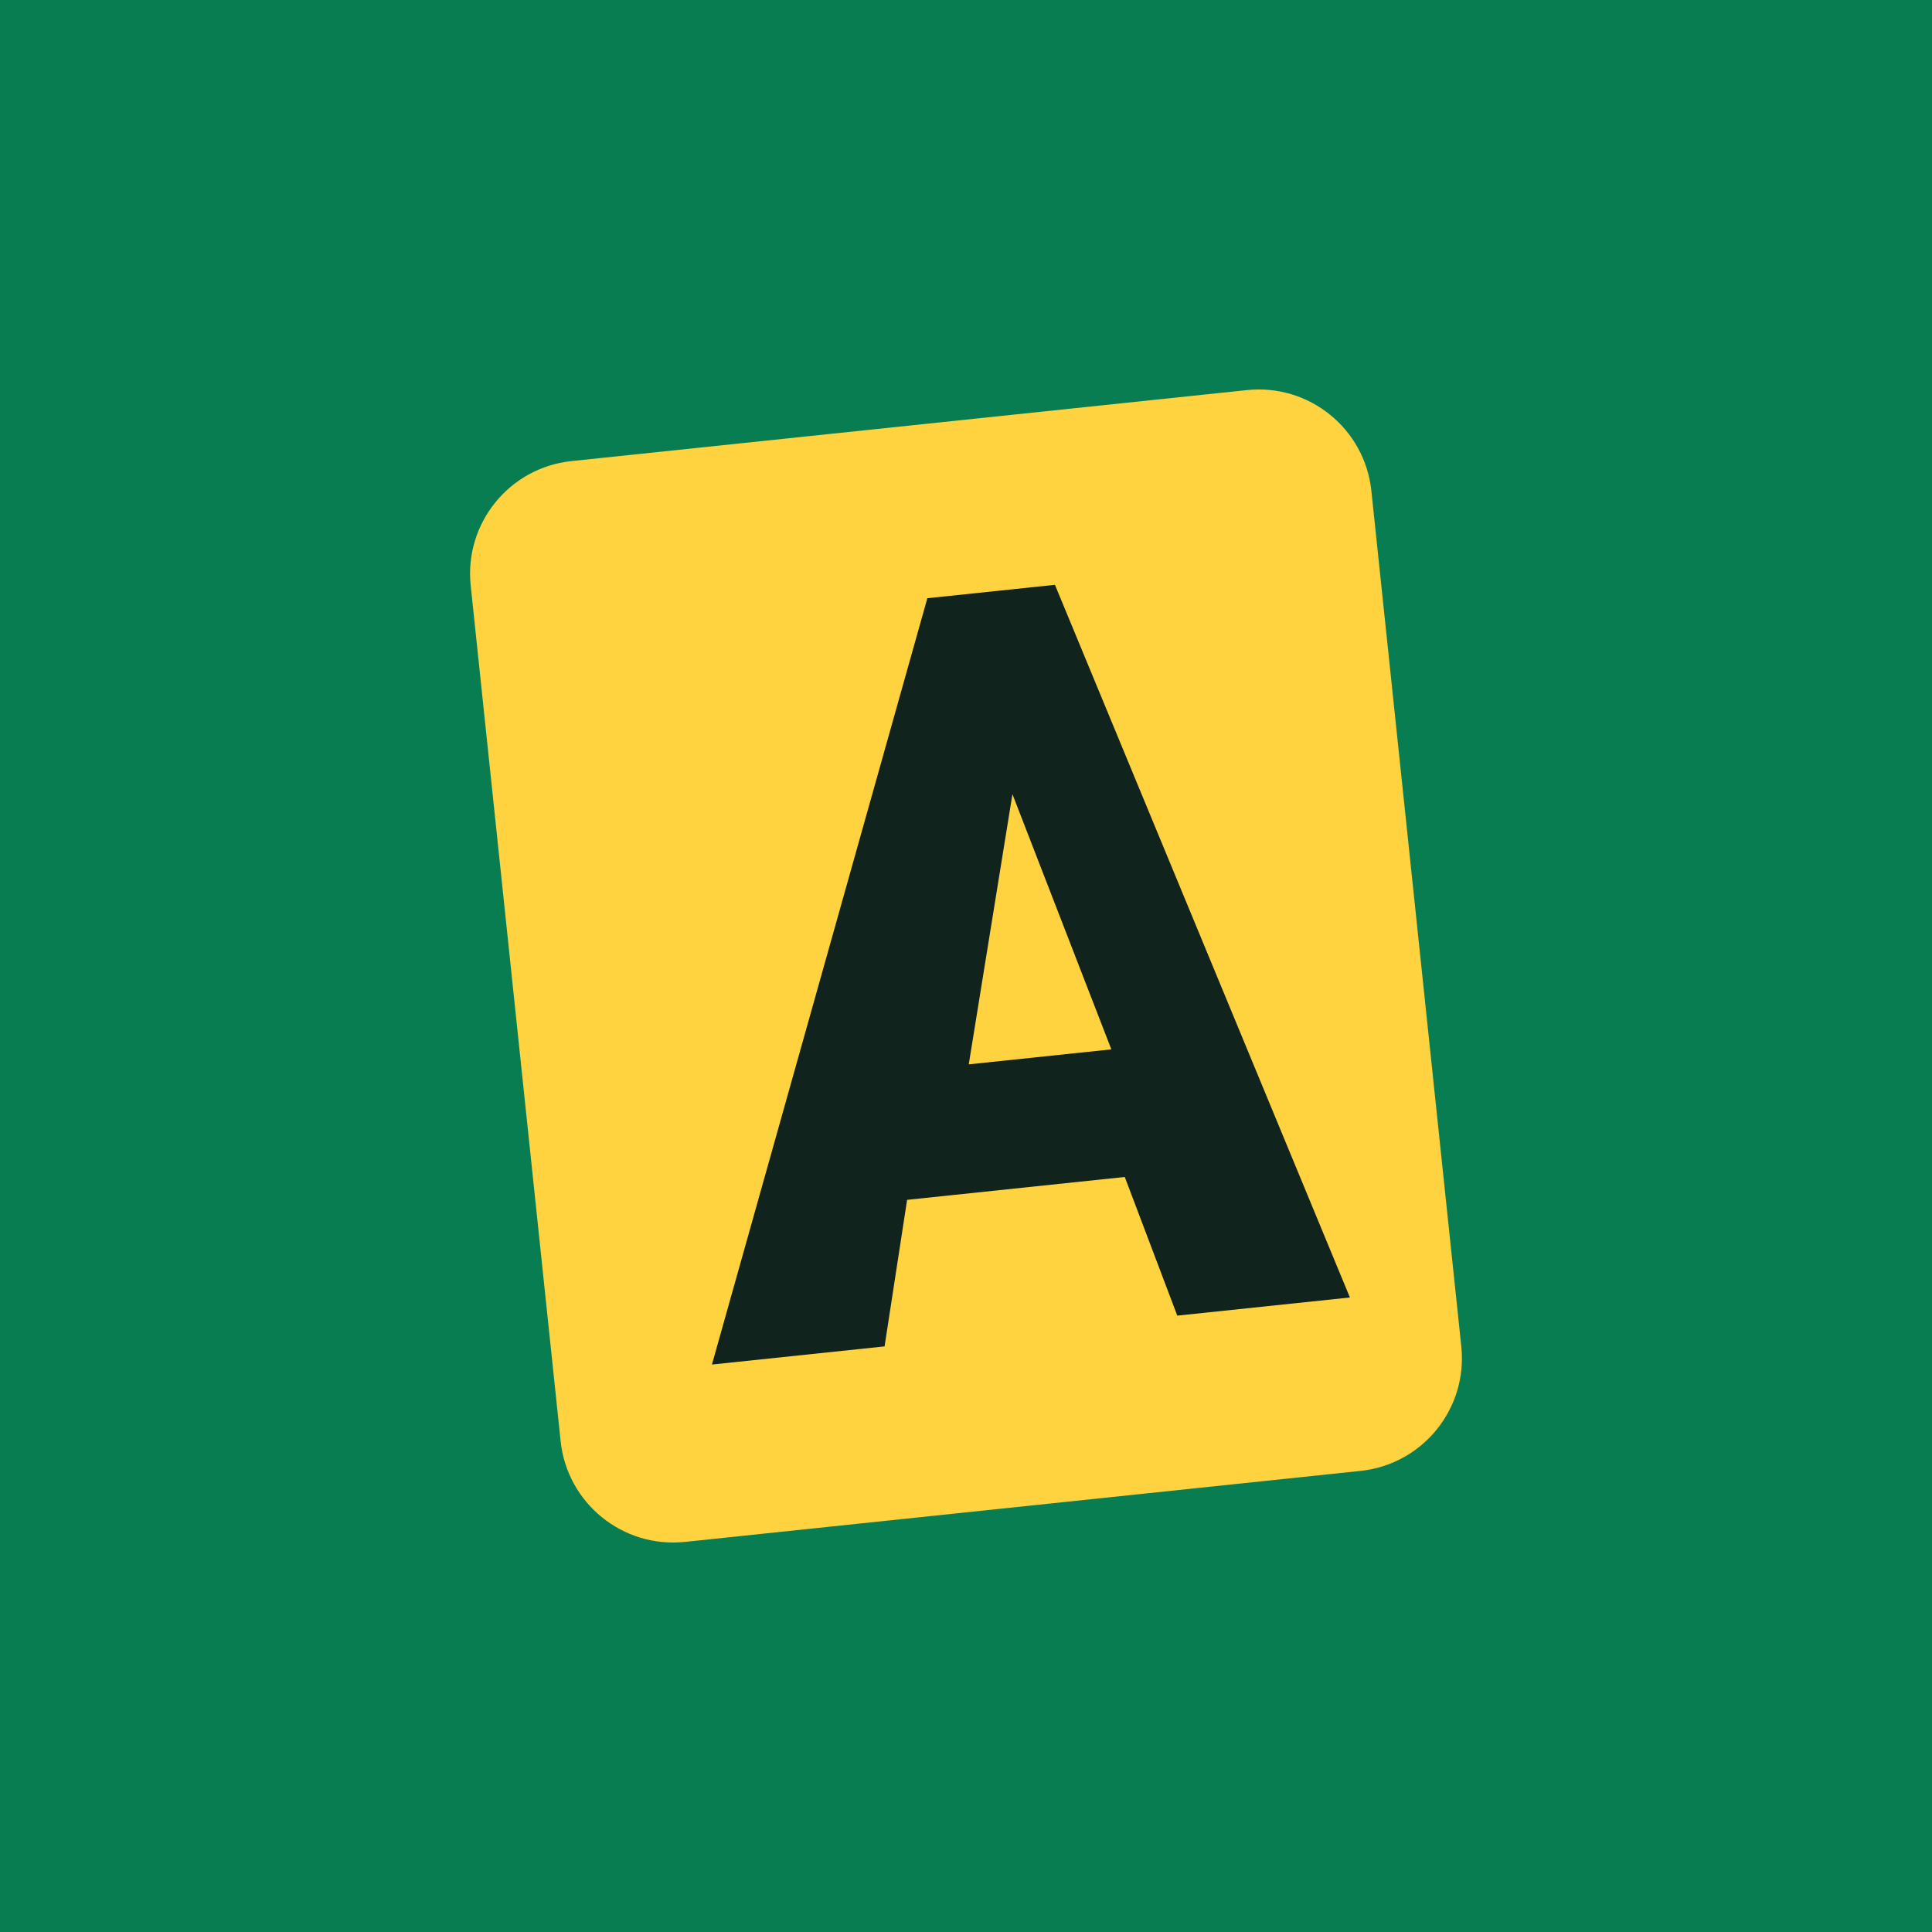
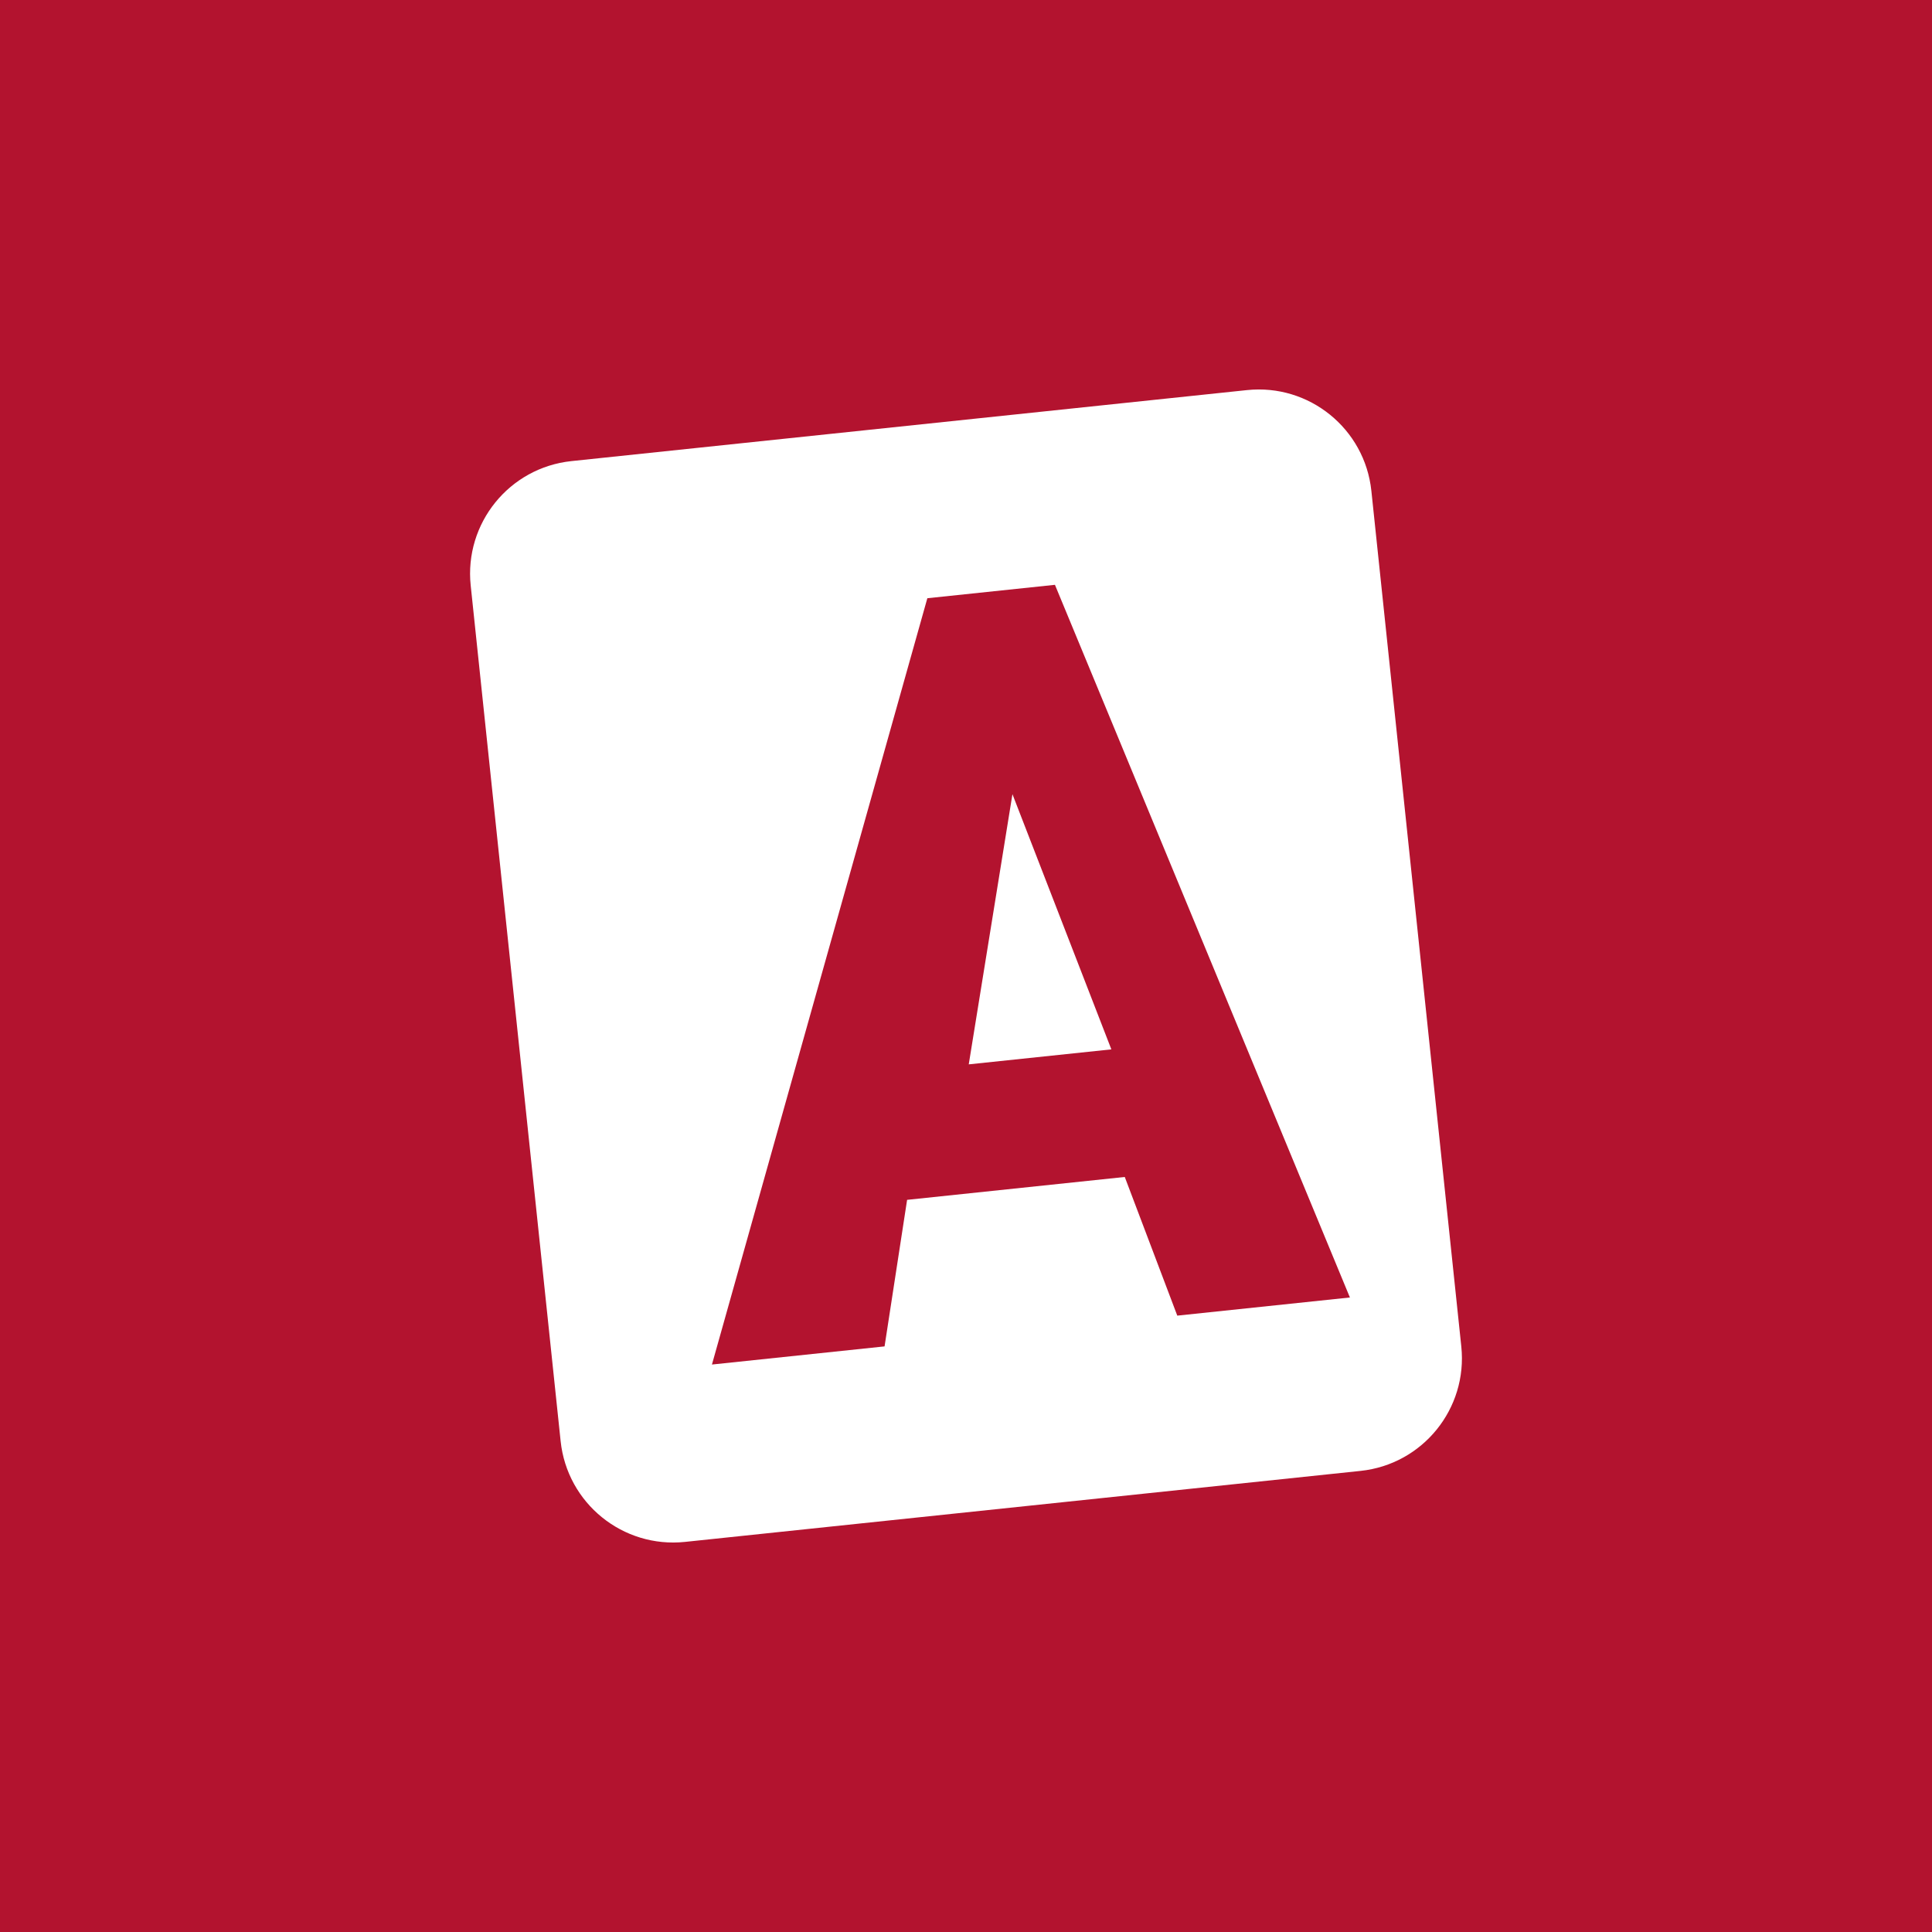
<svg xmlns="http://www.w3.org/2000/svg" viewBox="0 0 512 512">
-   <rect width="512" height="512" fill="#097d52" />
+   <rect width="512" height="512" fill="#b3132f" />
  <g transform="rotate(-6 256 256)">
-     <rect x="136" y="112" width="240" height="288" rx="30" fill="#ffd23f" />
-     <path fill="#10231c" d="M256 158h34l58 196h-46l-10-38h-58l-10 38h-46zm17 54-19 70h38z" />
+     <rect x="136" y="112" width="240" height="288" rx="30" fill="#ffffff" />
+     <path fill="#b3132f" d="M256 158h34l58 196h-46l-10-38h-58l-10 38h-46zm17 54-19 70h38z" />
  </g>
</svg>
